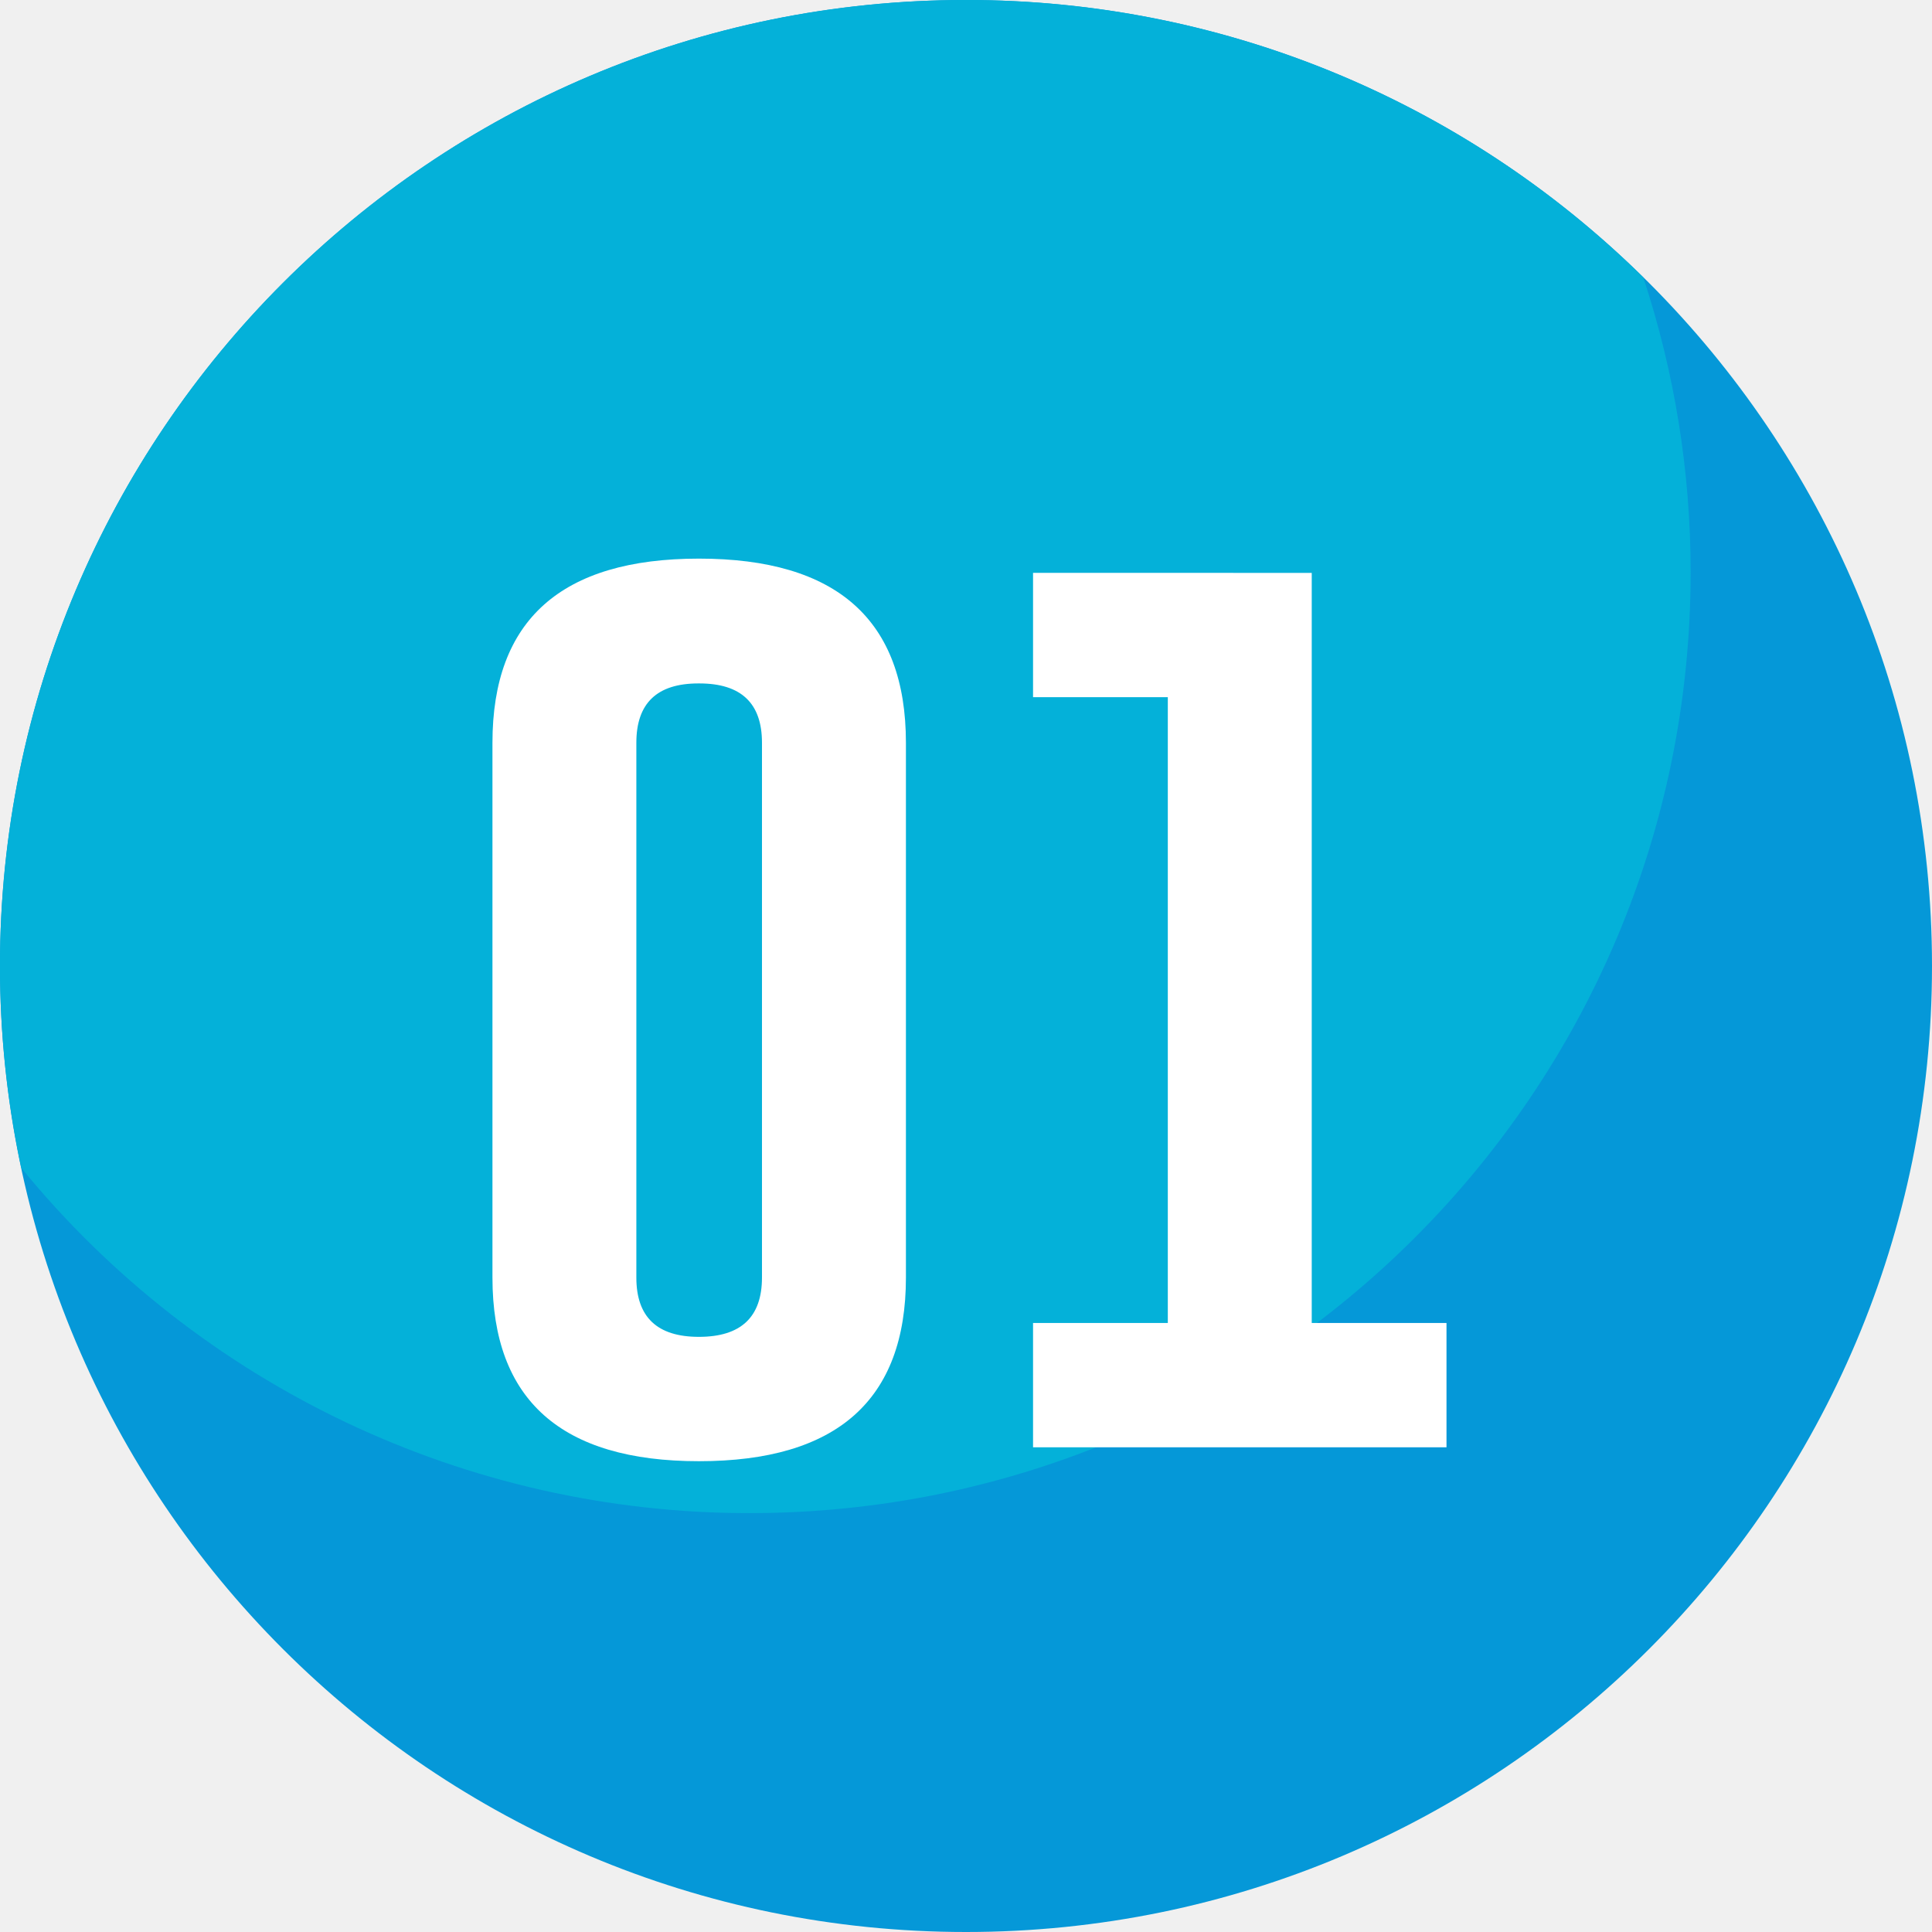
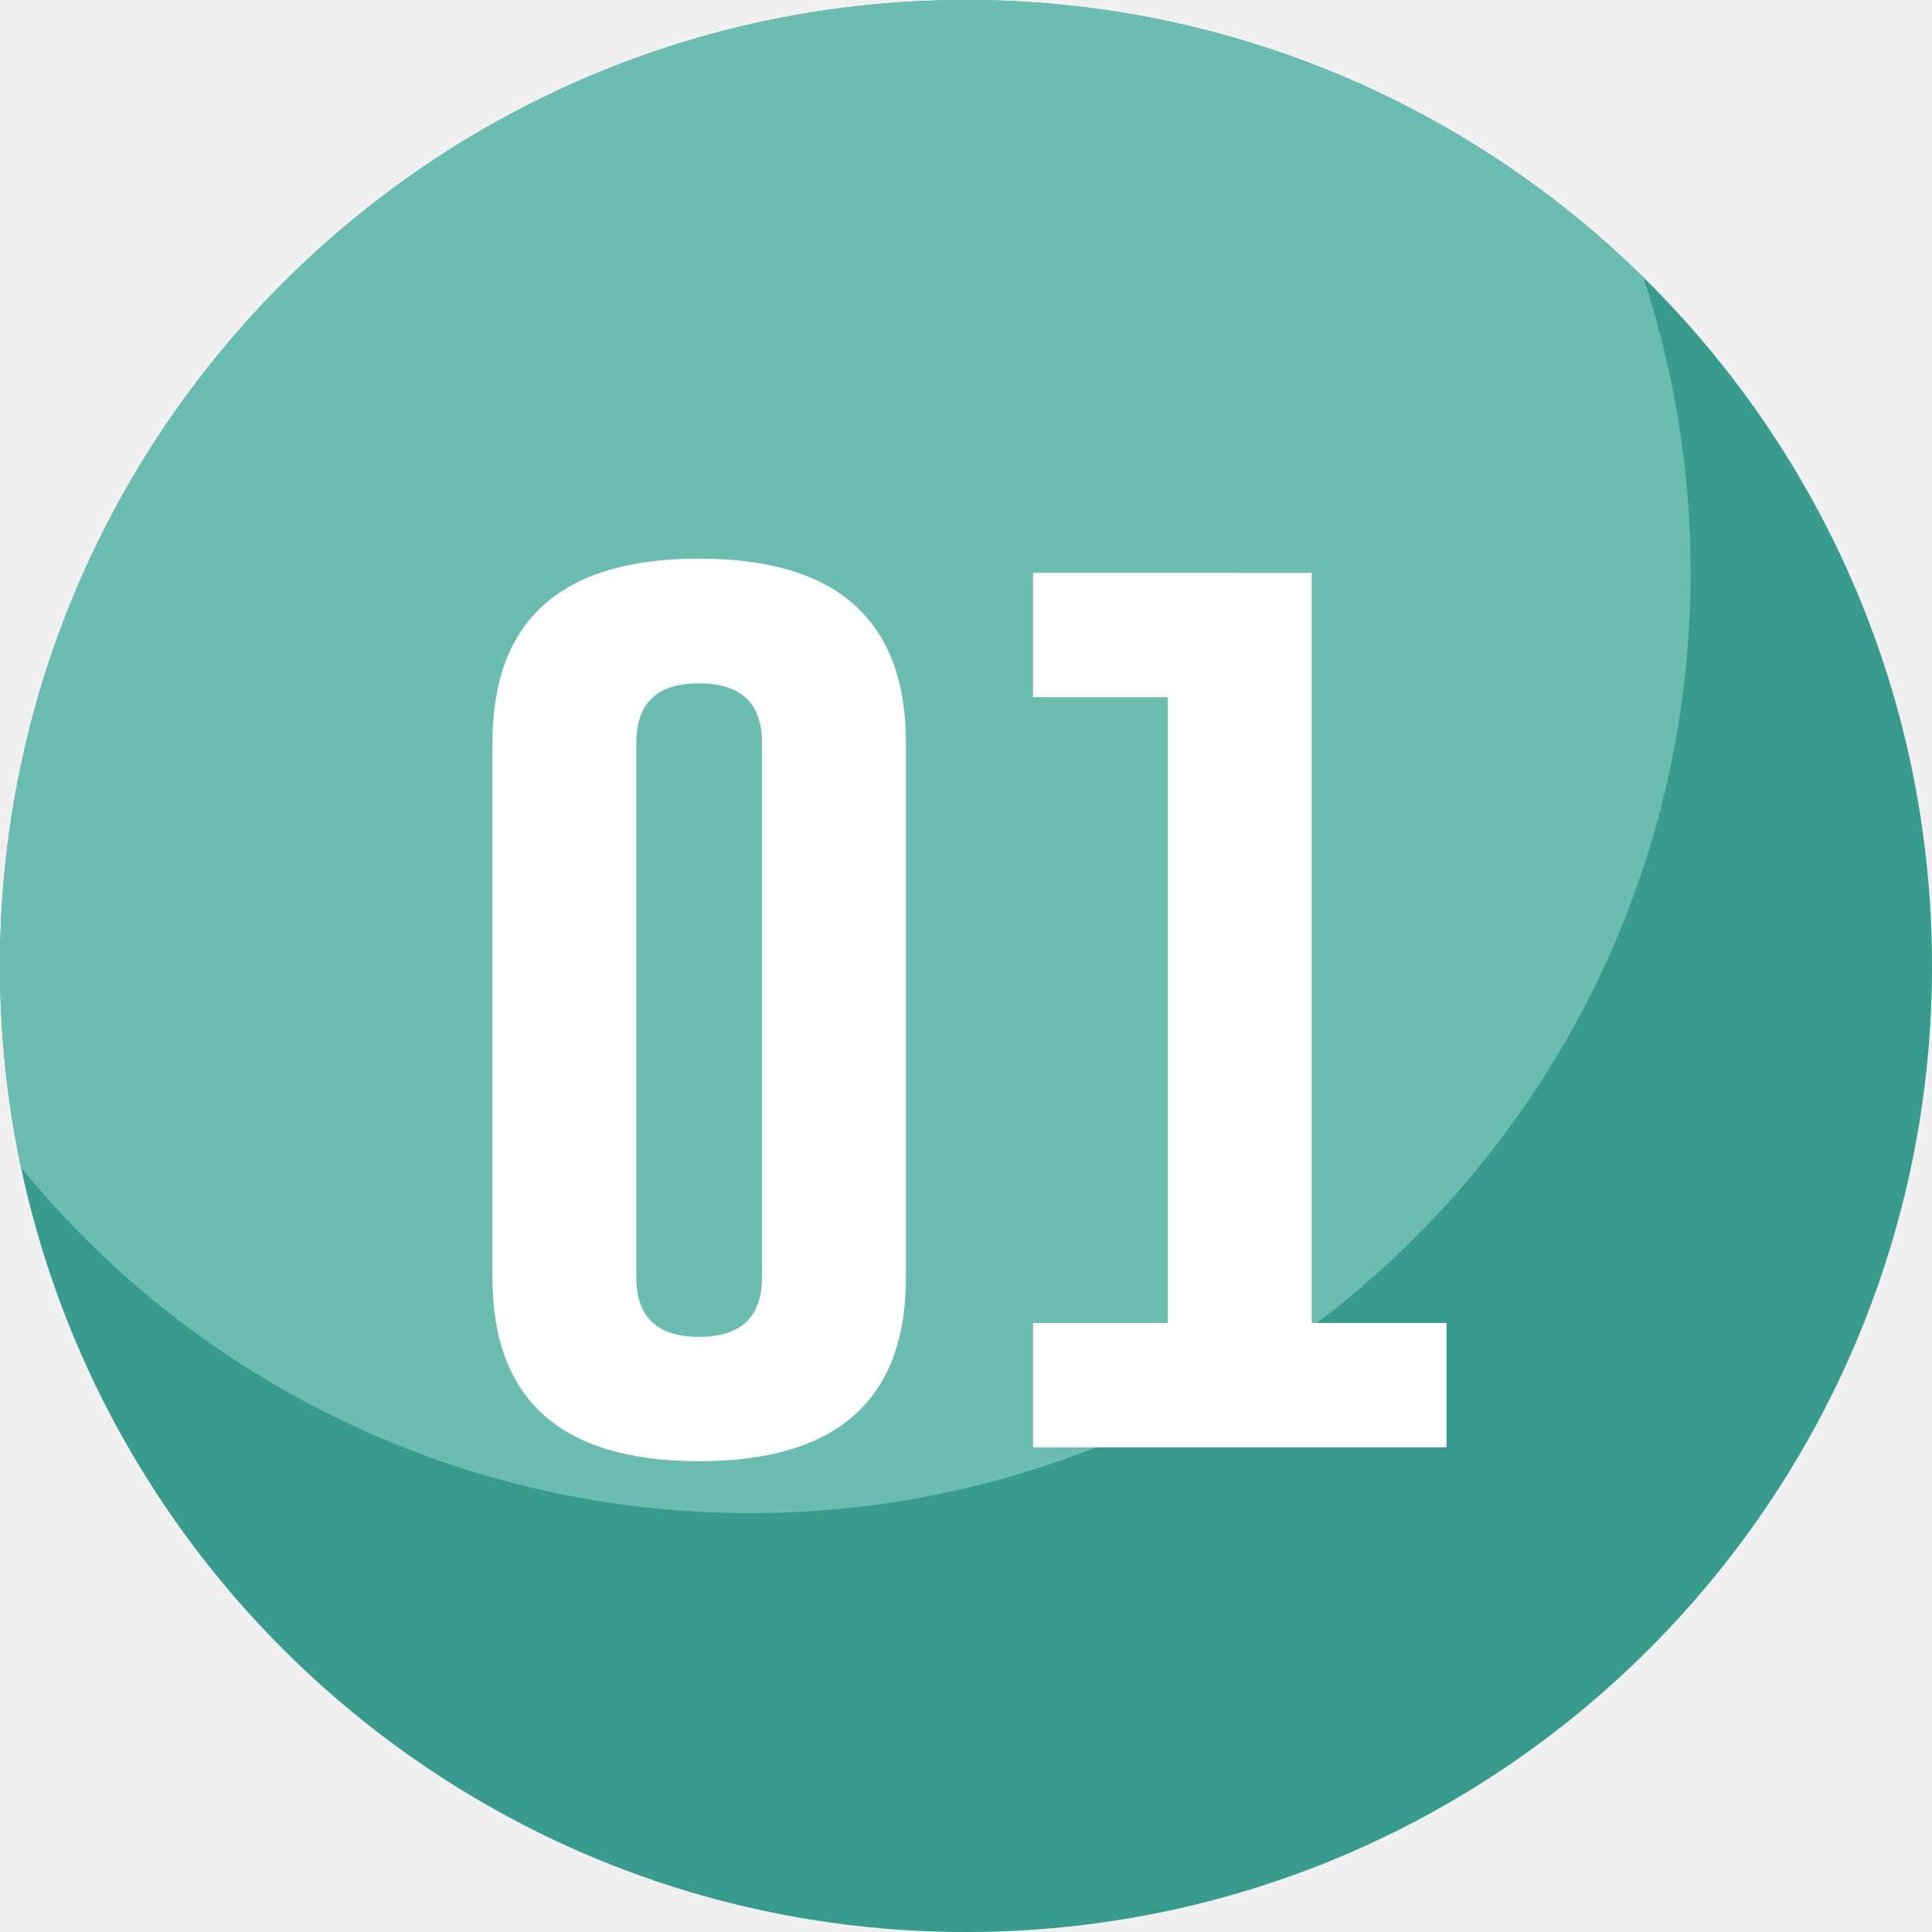
<svg xmlns="http://www.w3.org/2000/svg" width="85" height="85" viewBox="0 0 85 85">
  <g id="Grupo_54622" data-name="Grupo 54622" transform="translate(1009.808 -1071.03)">
-     <circle id="Elipse_4449" data-name="Elipse 4449" cx="42.5" cy="42.5" r="42.5" transform="translate(-1009.808 1071.03)" fill="#0598d8" />
-     <path id="Trazado_101024" data-name="Trazado 101024" d="M-935.427,1096.2a41.334,41.334,0,0,0-2.083-12.965,42.352,42.352,0,0,0-29.8-12.206,42.5,42.5,0,0,0-42.5,42.5,42.642,42.642,0,0,0,.936,8.881,41.316,41.316,0,0,0,32.044,15.191A41.4,41.4,0,0,0-935.427,1096.2Z" transform="translate(0 0)" fill="#04b1d9" />
+     <path id="Trazado_189471" data-name="Trazado 189471" d="M42.5,0A42.5,42.5,0,1,1,0,42.5,42.5,42.5,0,0,1,42.5,0Z" transform="translate(-1009.808 1071.03)" fill="#399b8e" />
+     <path id="Trazado_101024" data-name="Trazado 101024" d="M-935.427,1096.2a41.334,41.334,0,0,0-2.083-12.965,42.352,42.352,0,0,0-29.8-12.206,42.5,42.5,0,0,0-42.5,42.5,42.642,42.642,0,0,0,.936,8.881,41.316,41.316,0,0,0,32.044,15.191A41.4,41.4,0,0,0-935.427,1096.2Z" transform="translate(0 0)" fill="#6bbcb1" />
    <g id="Grupo_54621" data-name="Grupo 54621" transform="translate(-988.142 1095.608)">
      <path id="Trazado_101025" data-name="Trazado 101025" d="M-971.461,1125.525q0,8.08-9.107,8.079-9.084,0-9.084-8.079v-23.531q0-8.1,9.084-8.1,9.105,0,9.107,8.1Zm-6.333-23.531q0-2.607-2.753-2.609h-.044q-2.73,0-2.73,2.609v23.531q0,2.609,2.753,2.608,2.773,0,2.774-2.608Z" transform="translate(989.652 -1093.895)" fill="#fff" />
      <path id="Trazado_101026" data-name="Trazado 101026" d="M-955.265,1094.478v33h5.929v5.471h-18.19v-5.471h5.929v-27.533h-5.929v-5.47Z" transform="translate(991.31 -1093.851)" fill="#fff" />
    </g>
  </g>
</svg>
